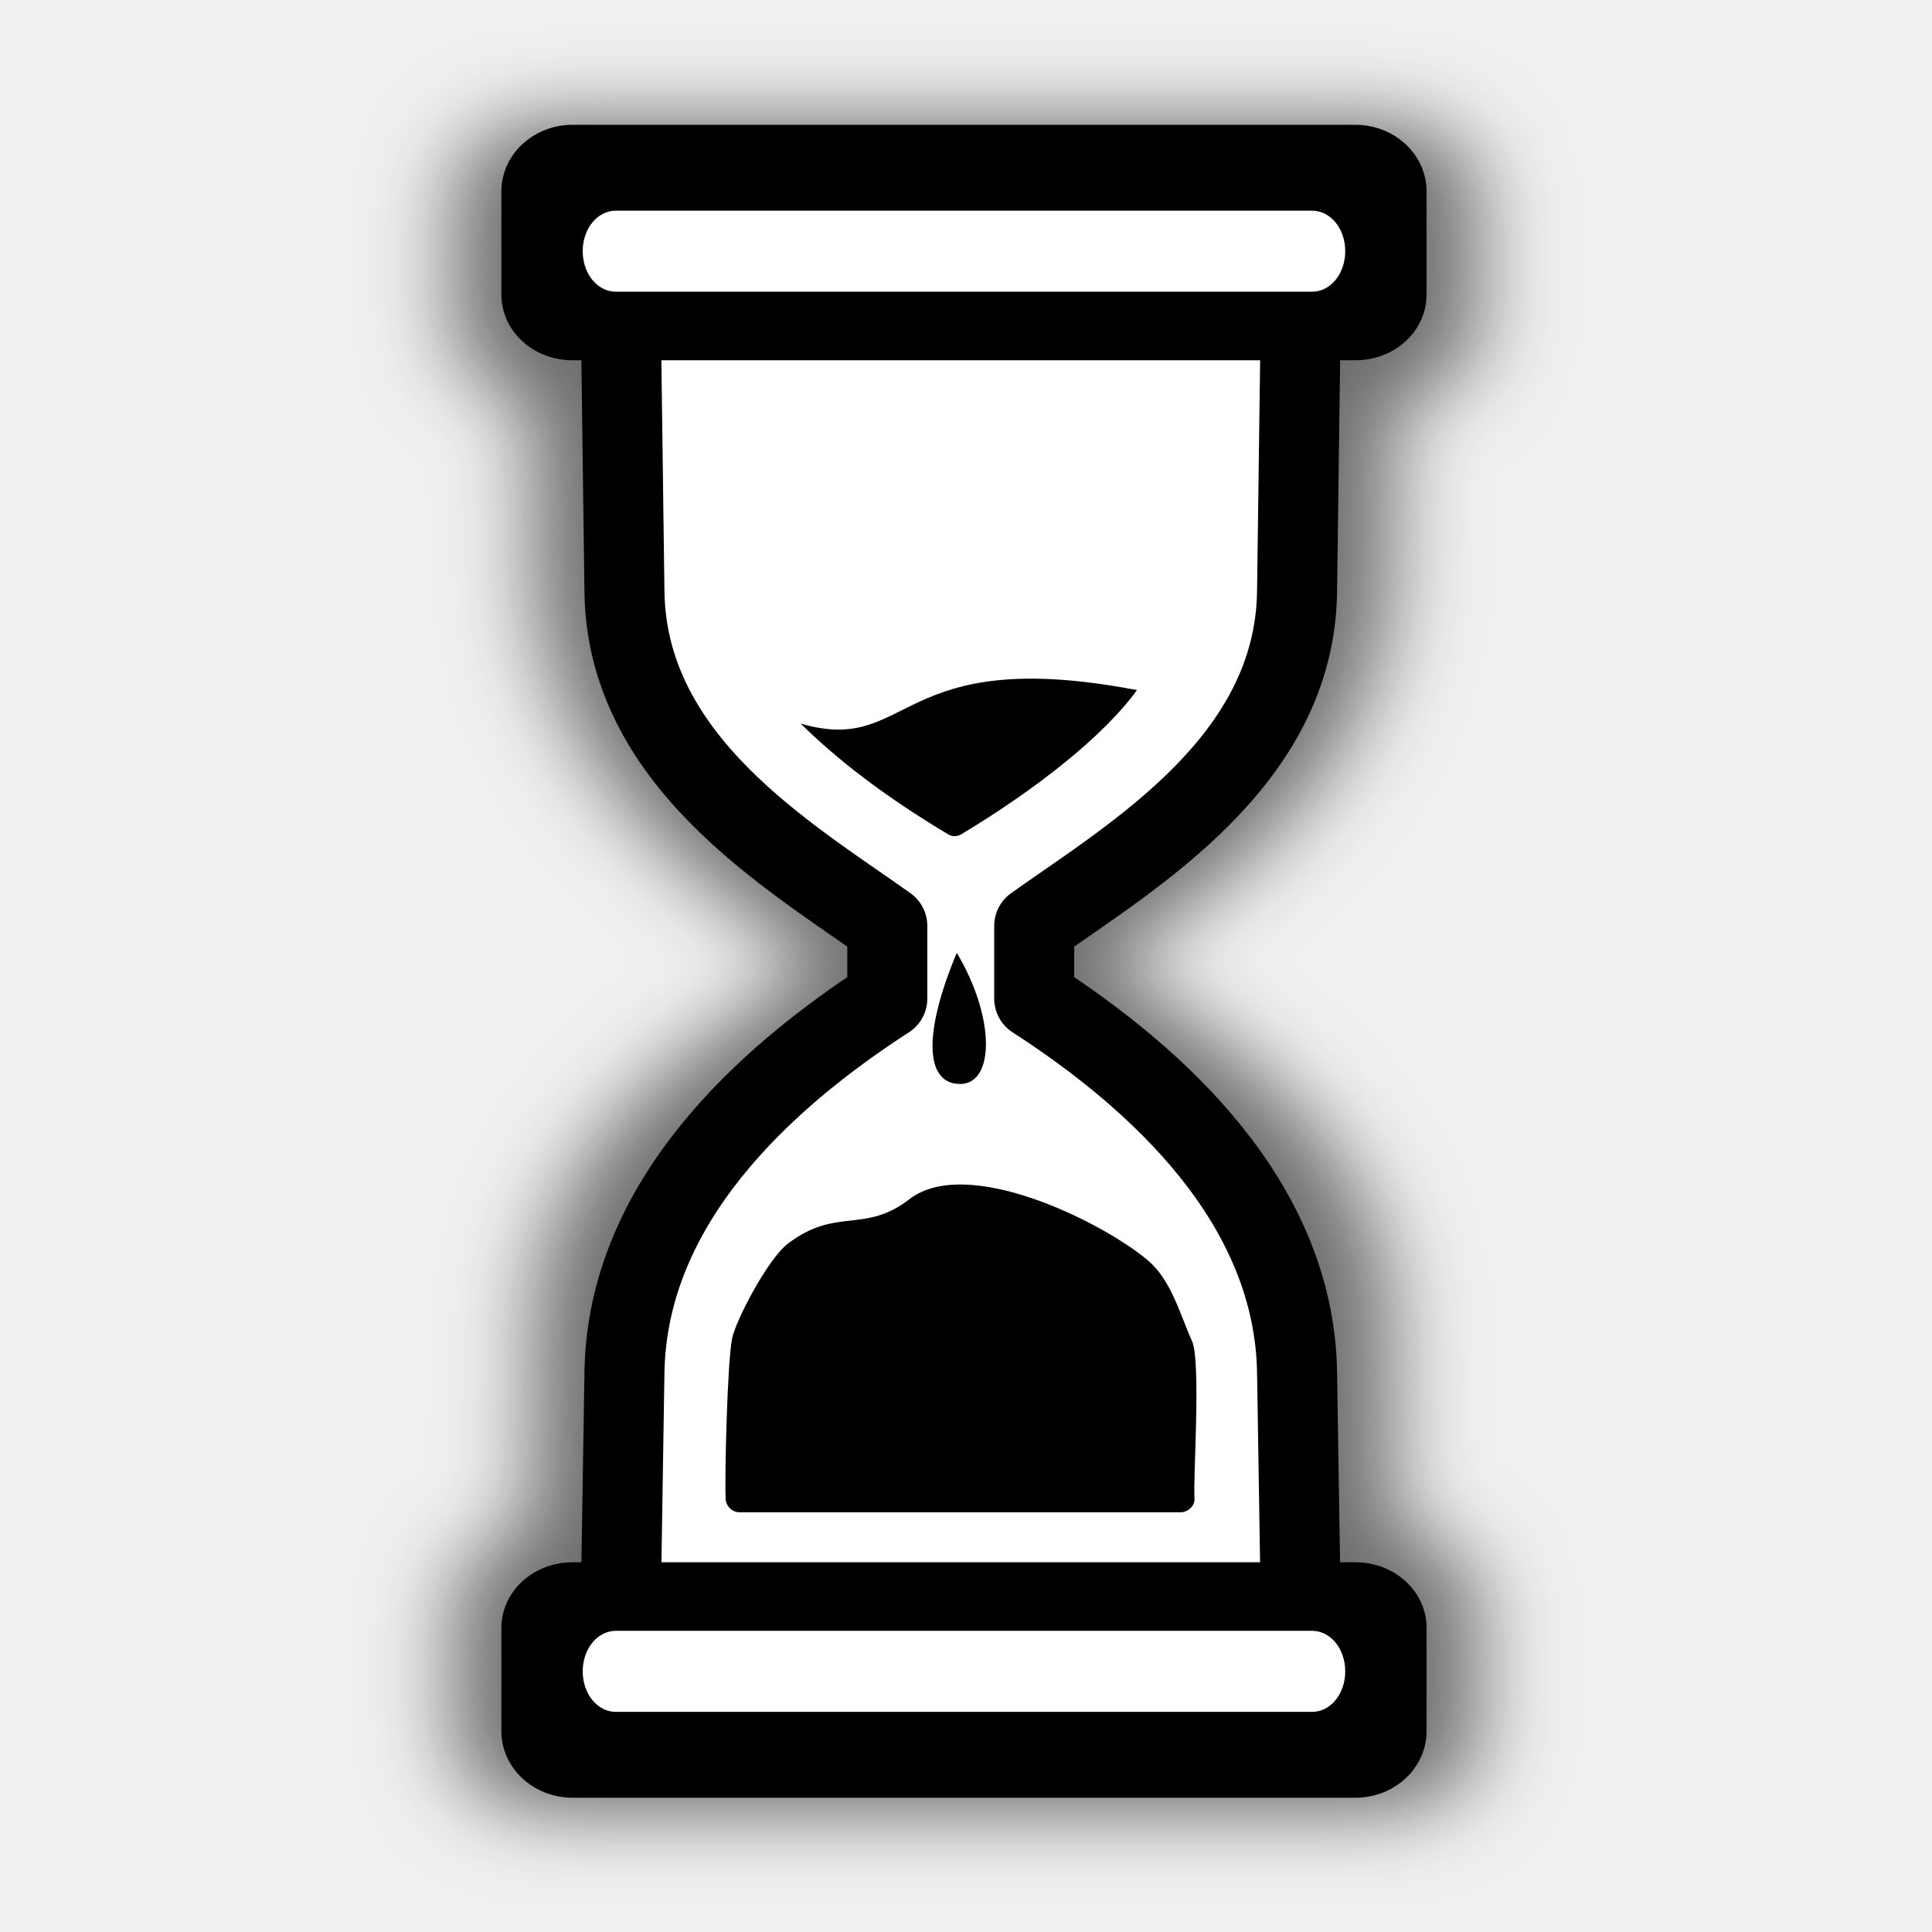
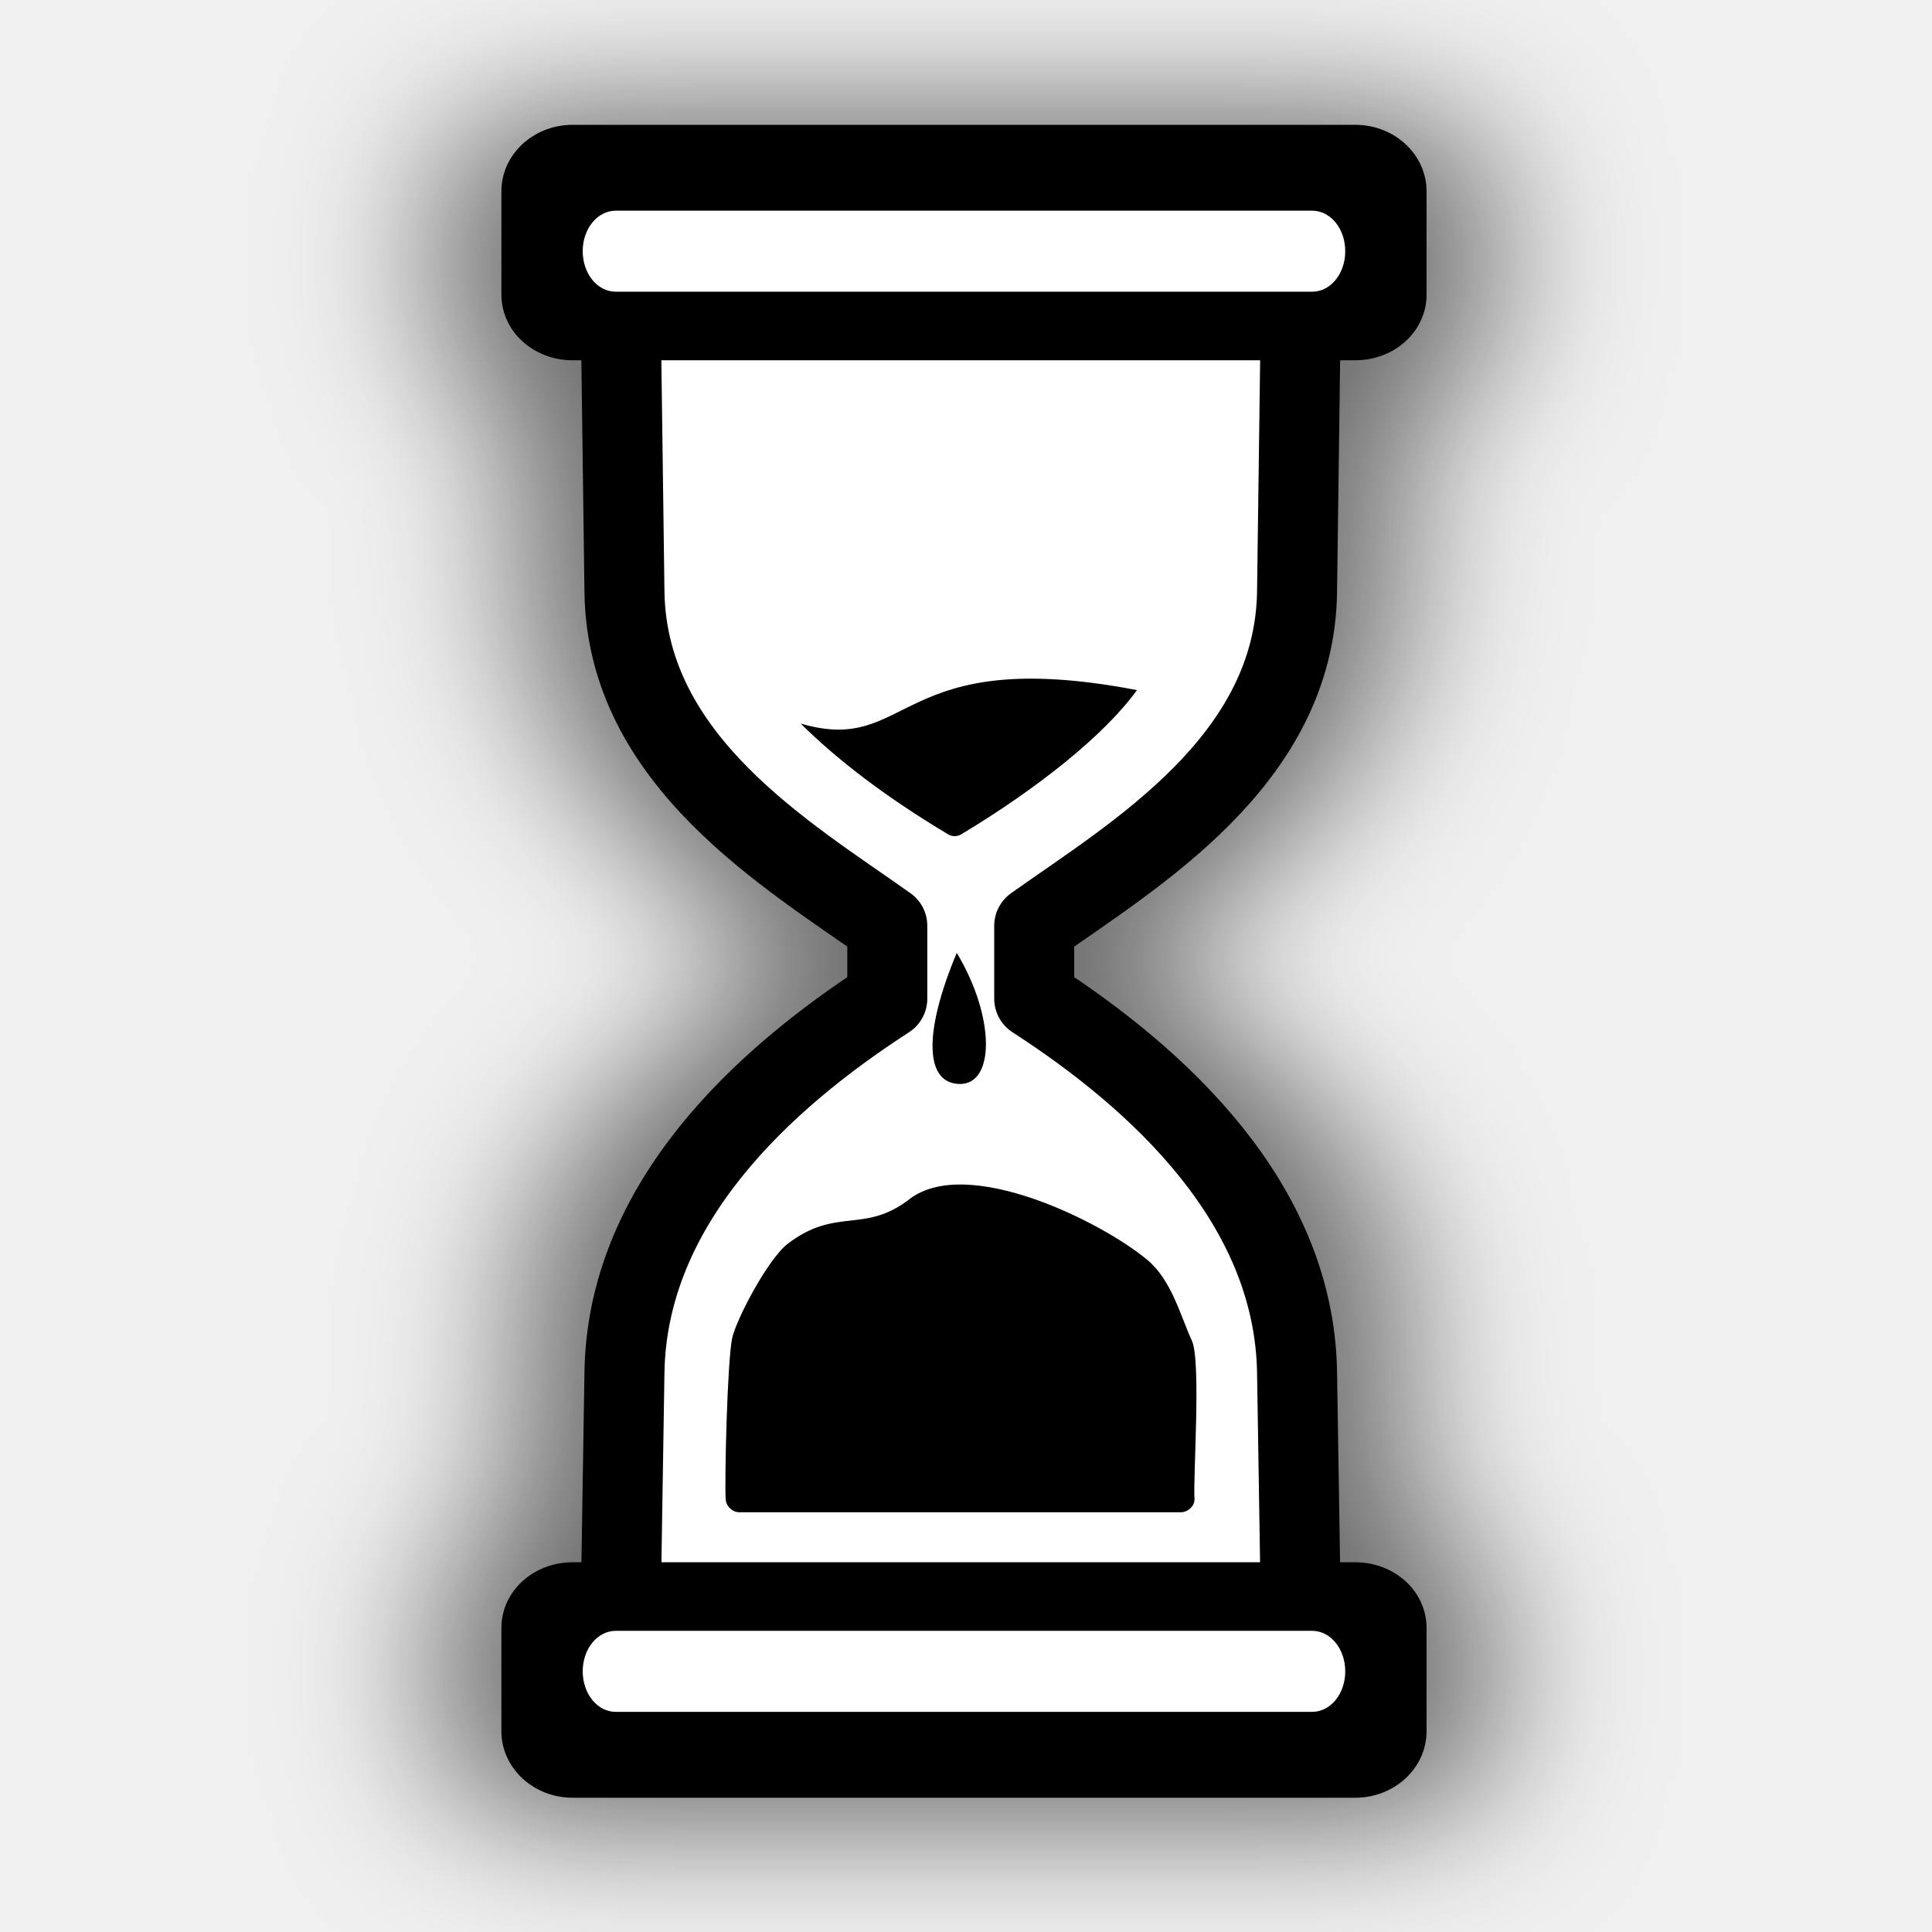
<svg xmlns="http://www.w3.org/2000/svg" xmlns:xlink="http://www.w3.org/1999/xlink" width="128" height="128" id="svg2" version="1.1">
  <defs id="defs4">
-     <filter color-interpolation-filters="sRGB" id="filter4545-4" x="-0.187" width="1.373" y="-0.1" height="1.201">
-       <feGaussianBlur stdDeviation="4.831" id="feGaussianBlur4547-3" />
-     </filter>
    <filter color-interpolation-filters="sRGB" id="filter3912" x="-0.103" width="1.206" y="-0.056" height="1.112">
      <feGaussianBlur stdDeviation="2.715" id="feGaussianBlur3914" />
    </filter>
+     <filter color-interpolation-filters="sRGB" id="filter3764" x="-0.185" width="1.37" y="-0.1" height="1.2">
+       <feGaussianBlur stdDeviation="4.876" id="feGaussianBlur3766" />
+     </filter>
  </defs>
  <g id="layer1" transform="translate(0,-924.3622)">
-     <path transform="matrix(1.072471,0,0,-0.9606035,-4.855996,1937.844)" style="opacity:0.55;fill:#000000;stroke:none;filter:url(#filter3912)" id="path3771" d="m 38.281,930.031 c -3.119,0 -5.688,2.392 -5.688,5.375 l 0,8.844 c 0,2.679 2.102,4.769 4.781,5.188 l 0.219,14.531 c 0.092,6.917 3.538,12.375 7.5,16.375 3.327,3.359 6.973,5.8 9.938,7.844 l 0,0.656 c -8.209,5.666 -17.24,14.293 -17.438,26.719 l -0.219,11.875 c -2.669,0.418 -4.781,2.481 -4.781,5.156 l 0,8.844 c 0,2.983 2.569,5.375 5.688,5.375 l 51.844,0 c 3.119,0 5.688,-2.392 5.688,-5.375 l 0,-8.844 c 0,-2.823 -2.339,-4.985 -5.219,-5.219 l -0.188,-11.781 a 1.013,1.013 0 0 0 0,-0.031 c -0.197,-12.425 -9.228,-21.053 -17.438,-26.719 l 0,-0.656 c 2.964,-2.044 6.61,-4.484 9.938,-7.844 3.962,-4 7.408,-9.458 7.5,-16.375 L 90.594,949.5 c 2.889,-0.233 5.219,-2.425 5.219,-5.25 l 0,-8.844 c 0,-2.983 -2.568,-5.375 -5.688,-5.375 l -51.844,0 z" />
+     <path transform="matrix(1.072471,0,0,-0.9606035,-4.855996,1937.844)" style="opacity:0.55;fill:#000000;stroke:none;filter:url(#filter3764)" id="path3771" d="m 38.281,929.094 c -3.592,0 -6.625,2.788 -6.625,6.312 l 0,8.844 c 0,2.893 2.096,5.176 4.812,5.938 L 36.656,964 c 0.096,7.221 3.714,12.893 7.781,17 3.202,3.233 6.607,5.561 9.469,7.531 -8.161,5.751 -17.05,14.461 -17.25,27.031 l -0.188,11.125 c -2.712,0.753 -4.812,3.013 -4.812,5.906 l 0,8.844 c 0,3.525 3.033,6.312 6.625,6.312 l 51.844,0 c 3.592,0 6.625,-2.788 6.625,-6.312 l 0,-8.844 c 0,-3.046 -2.327,-5.389 -5.25,-6 l -0.156,-11.031 c -0.2,-12.57 -9.089,-21.28 -17.25,-27.031 2.862,-1.97 6.267,-4.298 9.469,-7.531 4.068,-4.107 7.685,-9.779 7.781,-17 L 91.5,950.281 c 2.93,-0.617 5.25,-2.985 5.25,-6.031 l 0,-8.844 c 0,-3.525 -3.033,-6.312 -6.625,-6.312 l -51.844,0 z" />
    <g id="g4742" transform="translate(-0.1424648,-0.3096696)">
      <path d="m 38.281,934.781 c -0.71,0 -0.938,0.398 -0.938,0.625 l 0,8.844 c 0,0.227 0.197,0.594 0.938,0.594 l 0.062,0 c 0.475,-10e-6 0.972,0.094 1.438,0.281 a 3.75,3.75 0 0 1 2.094,2.125 c 0.162,0.426 0.243,0.88 0.25,1.312 3.32e-4,0.02 0,0.043 0,0.062 l 0.219,15.281 c 0.071,5.368 2.7,9.636 6.125,13.094 3.047,3.077 6.589,5.417 9.688,7.562 a 3.75,3.75 0 0 1 1.375,1.75 c 0.169,0.445 0.25,0.923 0.25,1.375 l 0,1.625 c 0.004,0.462 -0.072,0.912 -0.25,1.375 a 3.75,3.75 0 0 1 -1.406,1.75 c -7.803,5.305 -15.617,12.895 -15.781,23.219 L 42.125,1028.25 c 0,0.02 3.23e-4,0.043 0,0.062 -0.007,0.434 -0.09,0.892 -0.25,1.312 a 3.75,3.75 0 0 1 -3.5,2.406 l -0.031,0 -0.062,0 c -0.771,0 -0.938,0.334 -0.938,0.563 l 0,8.844 c 0,0.227 0.227,0.625 0.938,0.625 l 51.844,0 c 0.71,0 0.938,-0.398 0.938,-0.625 l 0,-8.844 c 0,-0.228 -0.166,-0.563 -0.938,-0.563 l -0.5,0 -0.031,0 a 3.75,3.75 0 0 1 -3.5,-2.406 c -0.169,-0.44 -0.246,-0.869 -0.25,-1.312 -8.7e-5,-0.01 0,-0.021 0,-0.031 l -0.188,-12.625 C 85.492,1005.333 77.678,997.742 69.875,992.438 a 3.75,3.75 0 0 1 -1.406,-1.75 c -0.169,-0.445 -0.25,-0.923 -0.25,-1.375 l 0,-1.625 c -0.004,-0.462 0.072,-0.912 0.25,-1.375 a 3.75,3.75 0 0 1 1.375,-1.75 c 3.099,-2.146 6.64,-4.486 9.688,-7.562 3.418,-3.451 6.043,-7.709 6.125,-13.062 l 0,-0.031 0.188,-15.312 c 5e-6,-0.452 0.076,-0.891 0.25,-1.344 a 3.75,3.75 0 0 1 2.094,-2.125 c 0.479,-0.193 0.952,-0.285 1.438,-0.281 l 0.5,0 c 0.74,0 0.938,-0.366 0.938,-0.594 l 0,-8.844 c 0,-0.227 -0.228,-0.625 -0.938,-0.625 l -51.844,0 z" id="path4698" style="fill:#000000;stroke:none" />
      <path id="path4704" d="m 38.281,9.656 c -2.101,0 -3.688,1.556 -3.688,3.375 l 0,6.844 c 0,1.819 1.578,3.344 3.688,3.344 l 0.062,0 0,0.062 c 0.136,-0.002 0.273,-0.053 0.406,0 0.26,0.107 0.47,0.329 0.562,0.594 0.049,0.128 0.002,0.245 0,0.375 l 0.062,0 1.969,15.5 c 0.076,5.728 2.928,10.207 6.344,13.656 3.015,3.044 5.847,6.945 8.906,9.062 0.169,0.113 0.302,0.279 0.375,0.469 0.049,0.128 0.002,0.245 0,0.375 l 0.062,0 0,1.625 -0.062,0 c 0.002,0.13 0.05,0.245 0,0.375 -0.073,0.189 -0.206,0.355 -0.375,0.469 -15.331,12.142 -16.916,20.618 -17.219,38.125 l -0.062,0 c -0.002,0.12 0.044,0.228 0,0.344 -0.14,0.381 -0.531,0.656 -0.938,0.656 l -0.031,0 -0.062,0 c -2.118,0 -3.688,1.494 -3.688,3.312 l 0,4.844 c 0,1.819 1.587,3.375 3.688,3.375 l 51.844,0 c 2.101,0 3.688,-1.556 3.688,-3.375 l 0,-4.844 c 0,-1.819 -1.57,-3.312 -3.688,-3.312 l -0.5,0 -0.031,0 c -0.406,-7e-4 -0.798,-0.275 -0.938,-0.656 -0.05,-0.129 -0.002,-0.245 0,-0.375 l -0.062,0 -0.188,-12.625 0,-0.031 c -0.201,-11.648 -8.904,-19.934 -17,-25.438 -0.169,-0.113 -0.302,-0.279 -0.375,-0.469 -0.049,-0.128 -0.002,-0.245 0,-0.375 l -0.062,0 0,-1.625 0.062,0 c -0.002,-0.13 -0.05,-0.245 0,-0.375 0.073,-0.189 0.206,-0.355 0.375,-0.469 3.059,-2.118 6.766,-4.609 10.062,-7.938 3.735,-3.771 6.854,-8.675 6.938,-14.938 l 0.188,-15.344 0.062,0 c -0.002,-0.13 -0.05,-0.245 0,-0.375 0.093,-0.265 0.303,-0.487 0.562,-0.594 0.134,-0.054 0.27,-0.002 0.406,0 l 0,-0.062 0.5,0 c 2.109,0 3.688,-1.525 3.688,-3.344 l 0,-6.844 c 0,-1.819 -1.587,-3.375 -3.688,-3.375 z m 37.188,36.375 c -2.143,2.973 -6.577,6.513 -11.656,9.562 -0.261,0.151 -0.583,0.151 -0.844,0 -4.277,-2.559 -7.373,-4.973 -9.781,-7.344 7.406,2.157 6.187,-5.3 22.281,-2.219 z M 63.531,63.438 c 2.569,4.298 2.508,8.688 0.219,8.688 -2.289,-0.003 -2.495,-3.262 -0.219,-8.688 z m -3.144,16.325 c 3.846,-2.963 12.813,1.528 15.796,4.041 1.582,1.332 2.17,3.686 2.927,5.337 0.619,1.349 0.069,9.099 0.171,10.454 0.036,0.475 -0.43,0.906 -0.906,0.906 l -29.25,0 c -0.467,2e-4 -0.884,-0.408 -0.906,-0.875 -0.074,-1.53 0.113,-9.16 0.431,-10.656 0.263,-1.236 2.369,-5.252 3.681,-6.257 3.214,-2.461 5.057,-0.638 8.057,-2.949 z" style="fill:#ffffff;stroke:none" transform="translate(0,924.3622)" />
      <path id="rect2987" d="m 38.089,932.941 c -2.629,0 -4.728,1.985 -4.728,4.408 l 0,6.835 c 0,2.422 2.1,4.357 4.728,4.357 l 51.839,0 c 2.629,0 4.728,-1.935 4.728,-4.357 l 0,-6.835 c 0,-2.422 -2.1,-4.408 -4.728,-4.408 z m 2.859,5.688 46.121,0 c 1.233,0 2.199,1.2 2.199,2.685 0,1.485 -0.966,2.685 -2.199,2.685 l -46.121,0 c -1.233,0 -2.199,-1.2 -2.199,-2.685 0,-1.485 0.966,-2.685 2.199,-2.685 z" style="fill:#000000;fill-opacity:1;stroke:none" />
      <path id="path3769" d="m 41.298,1029.19 0.216,-13.596 c 0.178,-11.22 9.214,-19.457 17.414,-24.758 l 0,-4.827 c -6.566,-4.669 -17.264,-10.917 -17.414,-22.138 l -0.216,-16.216" style="fill:none;stroke:#000000;stroke-width:5.3;stroke-linejoin:round;stroke-miterlimit:4;stroke-dasharray:none" />
      <use x="0" y="0" xlink:href="#path3769" id="use3771" transform="matrix(-1,0,0,1,127.5898,0)" width="128" height="128" />
      <use x="0" y="0" xlink:href="#rect2987" id="use3788" transform="matrix(1,0,0,-1,0,1976.717)" width="128" height="128" />
    </g>
  </g>
</svg>
